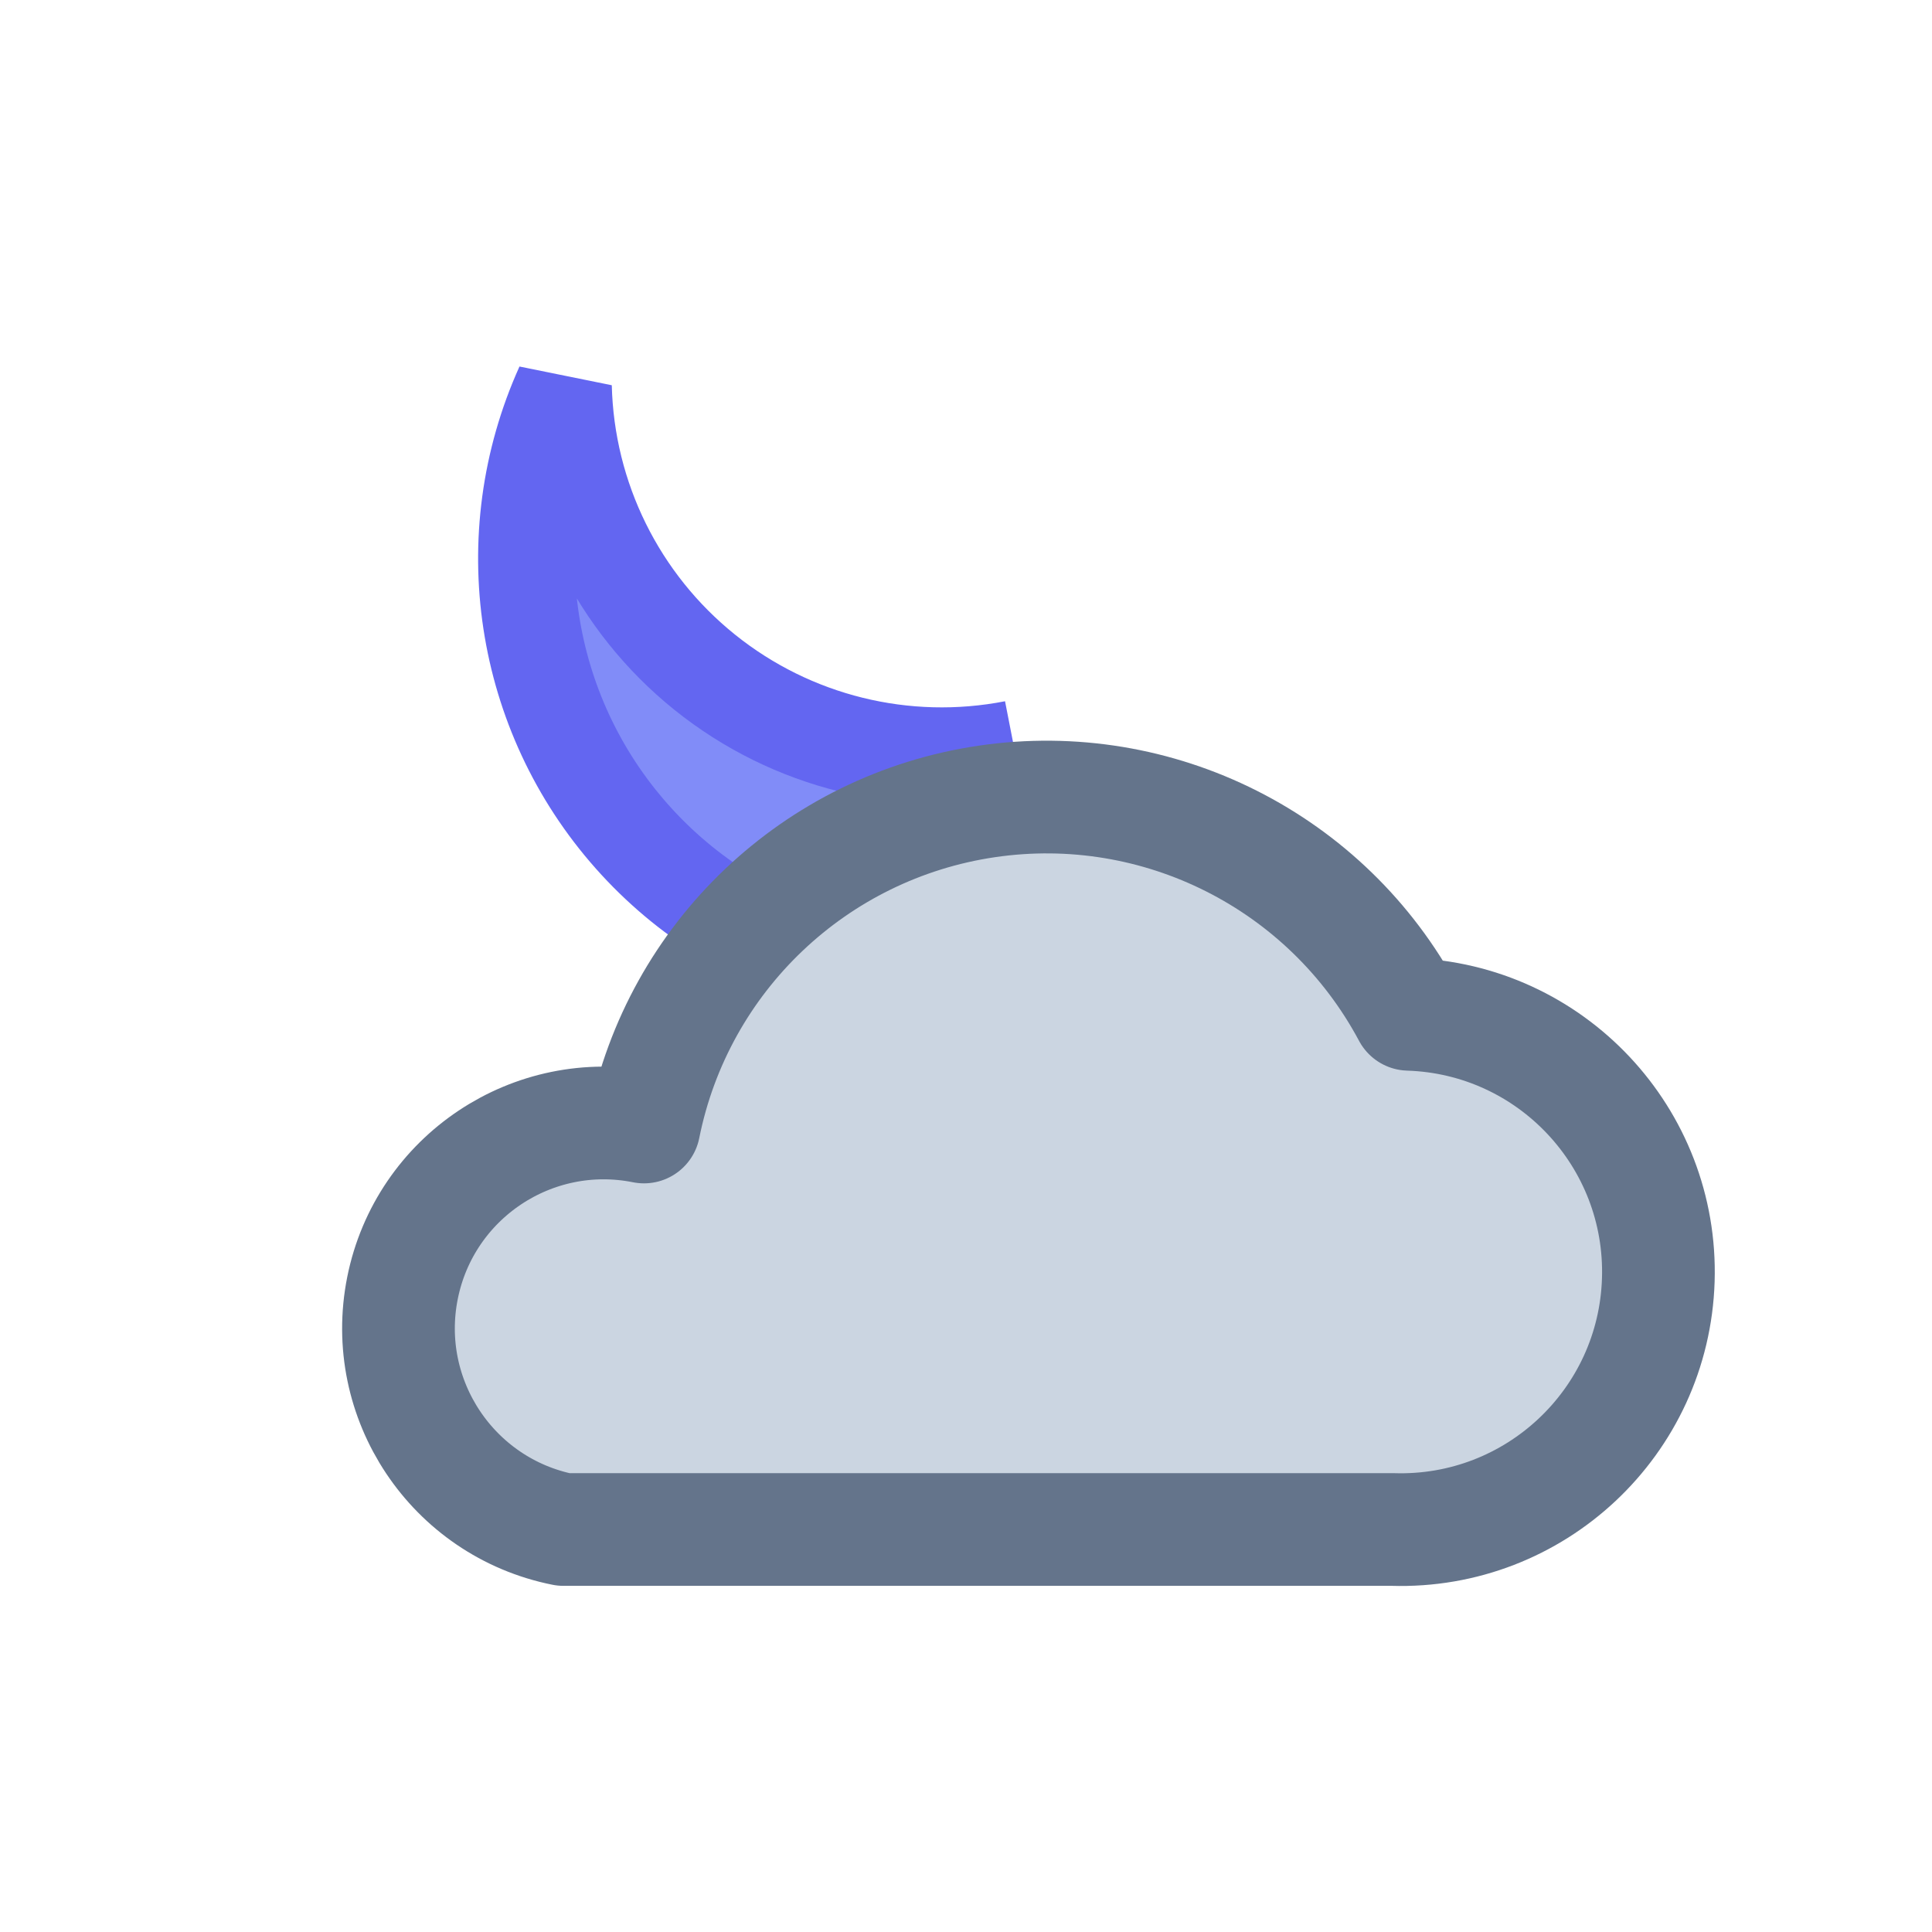
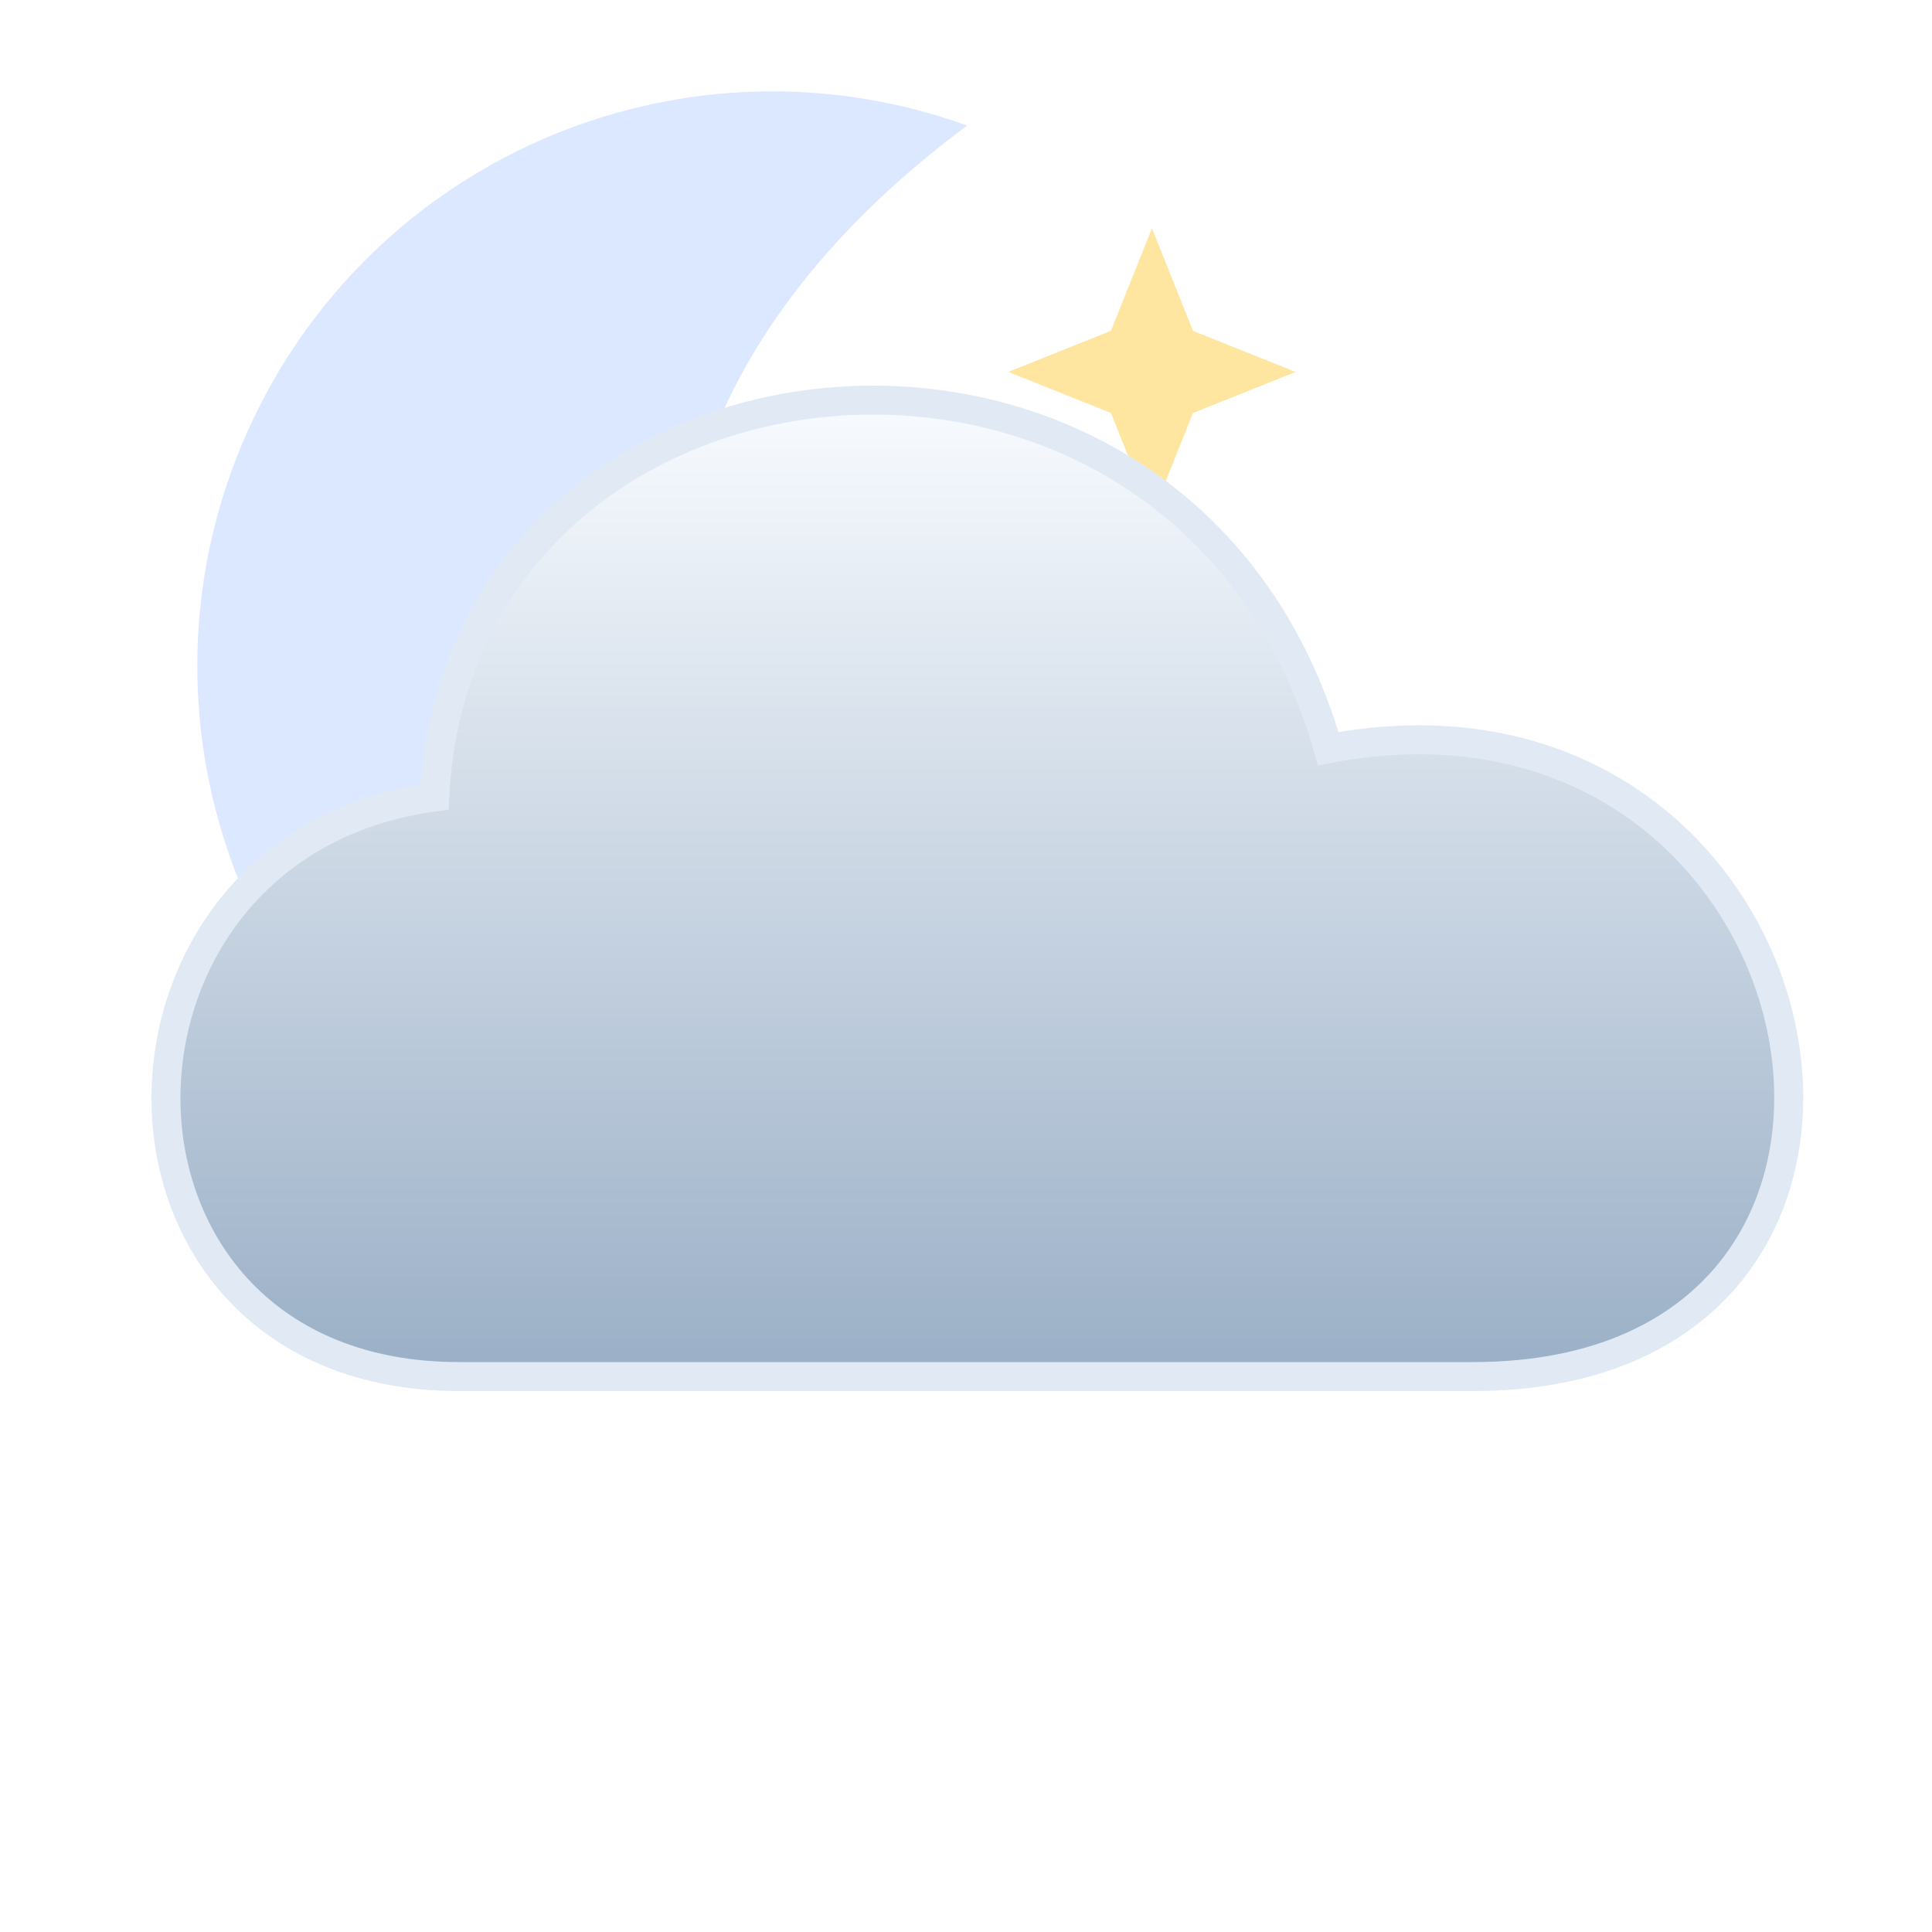
- <svg xmlns="http://www.w3.org/2000/svg" viewBox="0 0 24 24">
-   <path d="M12.6 9.3A4.7 4.7 0 0 1 7 4.8a5.2 5.2 0 0 0 6.3 7.1" fill="#818CF8" stroke="#6366F1" stroke-width="1.2" />
-   <path d="M7 19h10.3a3.2 3.2 0 0 0 .2-6.4A5.1 5.1 0 0 0 8 14a2.5 2.5 0 0 0-1 5Z" fill="#CBD5E1" stroke="#64748B" stroke-width="1.4" stroke-linejoin="round" />
+ <svg xmlns="http://www.w3.org/2000/svg" width="80" height="80" viewBox="0 0 80 80">
+   <defs>
+     <linearGradient id="cloud" x2="0" y2="1">
+       <stop stop-color="#f8fbff" />
+       <stop offset="1" stop-color="#9aafc6" />
+     </linearGradient>
+     <radialGradient id="sun">
+       <stop stop-color="#fff2a3" />
+       <stop offset="1" stop-color="#ffb32c" />
+     </radialGradient>
+   </defs>
+   <g transform="translate(-5,-5) scale(.85)">
+     <path d="M53 12A28 28 0 1 0 66 55C42 61 26 32 53 12Z" fill="#dce8ff" />
+     <path d="m62 17 2 5 5 2-5 2-2 5-2-5-5-2 5-2Z" fill="#ffe6a0" />
+   </g>
+   <path d="M19 57C3 57 3 35 18 33 19 13 49 10 55 31 76 27 82 57 61 57Z" fill="url(#cloud)" stroke="#e1eaf4" stroke-width="1.2" />
</svg>
